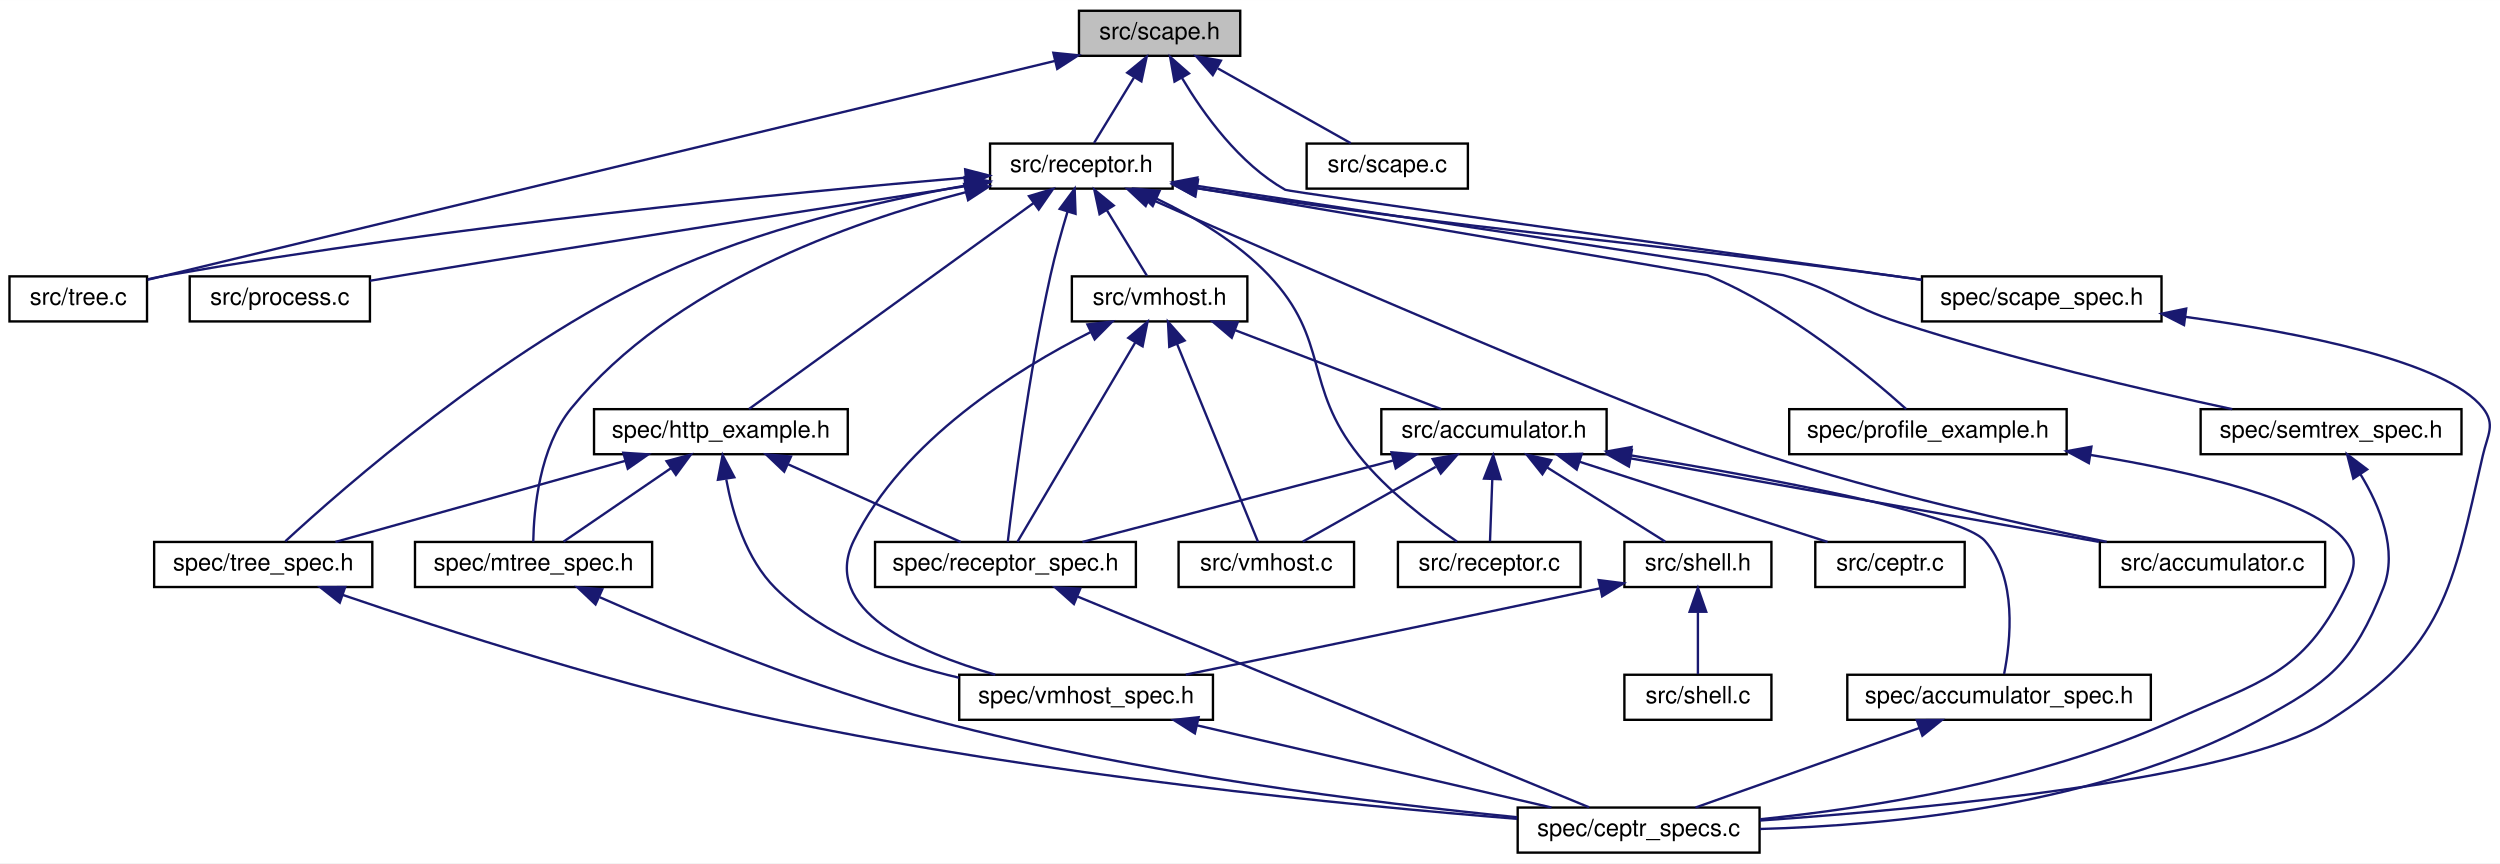
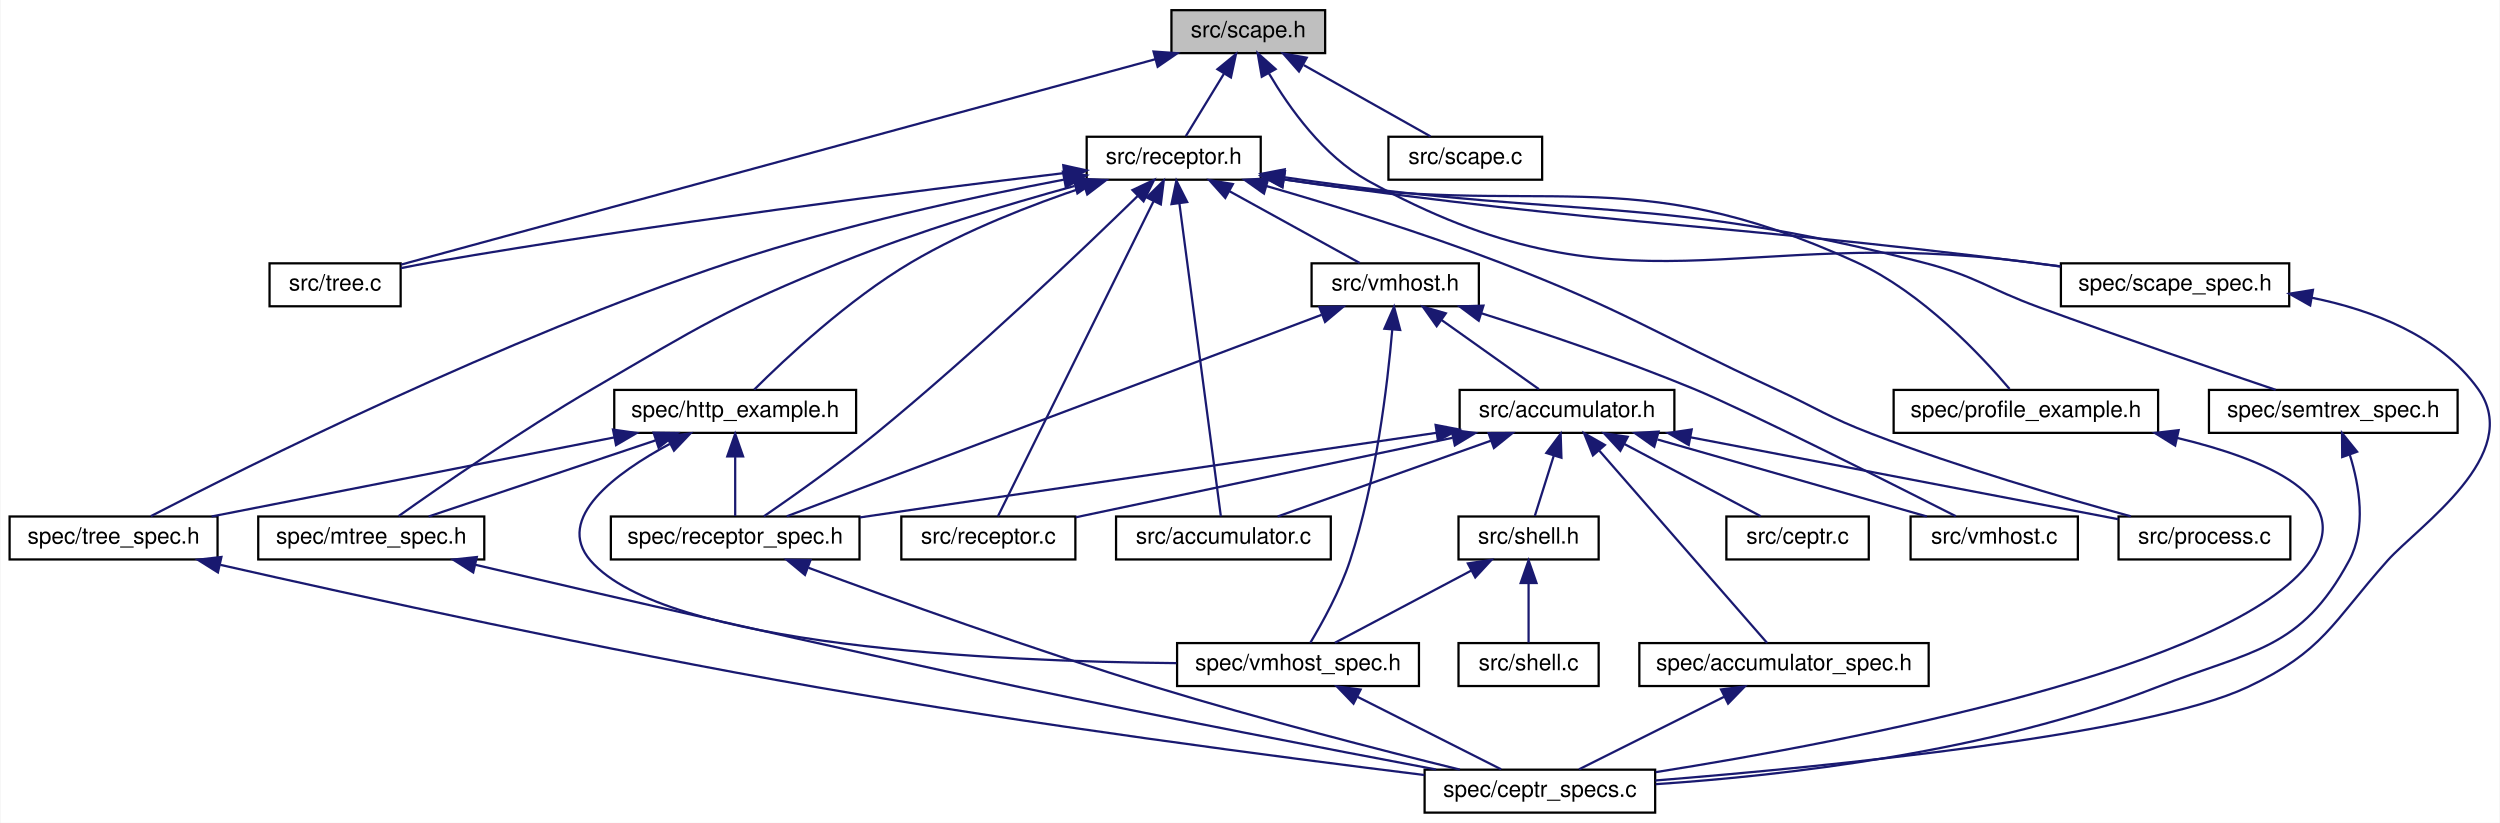
- <svg xmlns="http://www.w3.org/2000/svg" xmlns:xlink="http://www.w3.org/1999/xlink" width="1054pt" height="364pt" viewBox="0.00 0.00 1054.24 364.00">
+ <svg xmlns="http://www.w3.org/2000/svg" xmlns:xlink="http://www.w3.org/1999/xlink" width="1106pt" height="364pt" viewBox="0.00 0.00 1105.51 364.00">
  <g id="graph0" class="graph" transform="scale(1 1) rotate(0) translate(4 360)">
-     <polygon fill="white" stroke="none" points="-4,4 -4,-360 1050.24,-360 1050.24,4 -4,4" />
+     <polygon fill="white" stroke="none" points="-4,4 -4,-360 1101.51,-360 1101.51,4 -4,4" />
    <g id="node1" class="node">
-       <polygon fill="#bfbfbf" stroke="black" points="451,-336.5 451,-355.5 519,-355.5 519,-336.5 451,-336.5" />
-       <text text-anchor="middle" x="485" y="-343.5" font-family="Helvetica,sans-Serif" font-size="10.00">src/scape.h</text>
+       <polygon fill="#bfbfbf" stroke="black" points="514,-336.5 514,-355.5 582,-355.5 582,-336.5 514,-336.5" />
+       <text text-anchor="middle" x="548" y="-343.5" font-family="Helvetica,sans-Serif" font-size="10.00">src/scape.h</text>
    </g>
    <g id="node2" class="node">
      <g id="a_node2">
        <a xlink:href="receptor_8h.html" target="_top" xlink:title="receptor implementation header file ">
-           <polygon fill="white" stroke="black" points="413.5,-280.5 413.5,-299.5 490.5,-299.5 490.5,-280.5 413.5,-280.5" />
-           <text text-anchor="middle" x="452" y="-287.5" font-family="Helvetica,sans-Serif" font-size="10.00">src/receptor.h</text>
+           <polygon fill="white" stroke="black" points="476.5,-280.5 476.5,-299.5 553.5,-299.5 553.5,-280.5 476.5,-280.5" />
+           <text text-anchor="middle" x="515" y="-287.5" font-family="Helvetica,sans-Serif" font-size="10.00">src/receptor.h</text>
        </a>
      </g>
    </g>
    <g id="edge1" class="edge">
-       <path fill="none" stroke="midnightblue" d="M474.168,-327.275C468.528,-318.045 461.882,-307.17 457.348,-299.751" />
-       <polygon fill="midnightblue" stroke="midnightblue" points="471.35,-329.375 479.551,-336.083 477.323,-325.725 471.35,-329.375" />
+       <path fill="none" stroke="midnightblue" d="M537.168,-327.275C531.528,-318.045 524.882,-307.17 520.348,-299.751" />
+       <polygon fill="midnightblue" stroke="midnightblue" points="534.35,-329.375 542.551,-336.083 540.323,-325.725 534.35,-329.375" />
    </g>
    <g id="node16" class="node">
      <g id="a_node16">
        <a xlink:href="tree_8c.html" target="_top" xlink:title="semantic tree pointer implementation ">
-           <polygon fill="white" stroke="black" points="0,-224.5 0,-243.5 58,-243.5 58,-224.5 0,-224.5" />
-           <text text-anchor="middle" x="29" y="-231.5" font-family="Helvetica,sans-Serif" font-size="10.00">src/tree.c</text>
-         </a>
-       </g>
-     </g>
-     <g id="edge40" class="edge">
-       <path fill="none" stroke="midnightblue" d="M440.832,-334.345C348.253,-312.013 136.014,-260.815 58.248,-242.056" />
-       <polygon fill="midnightblue" stroke="midnightblue" points="440.184,-337.789 450.726,-336.732 441.826,-330.985 440.184,-337.789" />
+           <polygon fill="white" stroke="black" points="115,-224.5 115,-243.5 173,-243.5 173,-224.5 115,-224.5" />
+           <text text-anchor="middle" x="144" y="-231.5" font-family="Helvetica,sans-Serif" font-size="10.00">src/tree.c</text>
+         </a>
+       </g>
+     </g>
+     <g id="edge41" class="edge">
+       <path fill="none" stroke="midnightblue" d="M506.944,-333.821C425.219,-311.57 243.972,-262.22 173.155,-242.938" />
+       <polygon fill="midnightblue" stroke="midnightblue" points="506.067,-337.21 516.635,-336.46 507.906,-330.456 506.067,-337.21" />
    </g>
    <g id="node21" class="node">
      <g id="a_node21">
        <a xlink:href="scape__spec_8h.html" target="_top" xlink:title="spec/scape_spec.h">
-           <polygon fill="white" stroke="black" points="806.5,-224.5 806.5,-243.5 907.5,-243.5 907.5,-224.5 806.5,-224.5" />
-           <text text-anchor="middle" x="857" y="-231.5" font-family="Helvetica,sans-Serif" font-size="10.00">spec/scape_spec.h</text>
-         </a>
-       </g>
-     </g>
-     <g id="edge41" class="edge">
-       <path fill="none" stroke="midnightblue" d="M494.486,-327.089C503.537,-311.907 518.648,-290.912 538,-280 539.456,-279.179 716.775,-254.47 806.38,-242.023" />
-       <polygon fill="midnightblue" stroke="midnightblue" points="491.29,-325.632 489.43,-336.062 497.388,-329.068 491.29,-325.632" />
+           <polygon fill="white" stroke="black" points="907.5,-224.5 907.5,-243.5 1008.5,-243.5 1008.5,-224.5 907.5,-224.5" />
+           <text text-anchor="middle" x="958" y="-231.5" font-family="Helvetica,sans-Serif" font-size="10.00">spec/scape_spec.h</text>
+         </a>
+       </g>
+     </g>
+     <g id="edge42" class="edge">
+       <path fill="none" stroke="midnightblue" d="M557.151,-327.495C566.137,-312.223 581.345,-290.858 601,-280 715.457,-216.771 763.345,-260.968 893,-244 897.631,-243.394 902.447,-242.751 907.268,-242.099" />
+       <polygon fill="midnightblue" stroke="midnightblue" points="553.956,-326.038 552.16,-336.48 560.076,-329.437 553.956,-326.038" />
    </g>
    <g id="node23" class="node">
      <g id="a_node23">
        <a xlink:href="scape_8c.html" target="_top" xlink:title="implementation of scapes ">
-           <polygon fill="white" stroke="black" points="547,-280.5 547,-299.5 615,-299.5 615,-280.5 547,-280.5" />
-           <text text-anchor="middle" x="581" y="-287.5" font-family="Helvetica,sans-Serif" font-size="10.00">src/scape.c</text>
-         </a>
-       </g>
-     </g>
-     <g id="edge39" class="edge">
-       <path fill="none" stroke="midnightblue" d="M509.574,-331.177C527.239,-321.241 550.513,-308.149 565.614,-299.655" />
-       <polygon fill="midnightblue" stroke="midnightblue" points="507.424,-328.371 500.424,-336.324 510.856,-334.472 507.424,-328.371" />
+           <polygon fill="white" stroke="black" points="610,-280.5 610,-299.5 678,-299.5 678,-280.5 610,-280.5" />
+           <text text-anchor="middle" x="644" y="-287.5" font-family="Helvetica,sans-Serif" font-size="10.00">src/scape.c</text>
+         </a>
+       </g>
+     </g>
+     <g id="edge40" class="edge">
+       <path fill="none" stroke="midnightblue" d="M572.574,-331.177C590.239,-321.241 613.513,-308.149 628.614,-299.655" />
+       <polygon fill="midnightblue" stroke="midnightblue" points="570.424,-328.371 563.424,-336.324 573.856,-334.472 570.424,-328.371" />
    </g>
    <g id="node3" class="node">
      <g id="a_node3">
        <a xlink:href="vmhost_8h.html" target="_top" xlink:title="vmhost implementation header file ">
-           <polygon fill="white" stroke="black" points="448,-224.5 448,-243.5 522,-243.5 522,-224.5 448,-224.5" />
-           <text text-anchor="middle" x="485" y="-231.5" font-family="Helvetica,sans-Serif" font-size="10.00">src/vmhost.h</text>
+           <polygon fill="white" stroke="black" points="576,-224.5 576,-243.5 650,-243.5 650,-224.5 576,-224.5" />
+           <text text-anchor="middle" x="613" y="-231.5" font-family="Helvetica,sans-Serif" font-size="10.00">src/vmhost.h</text>
        </a>
      </g>
    </g>
    <g id="edge2" class="edge">
-       <path fill="none" stroke="midnightblue" d="M462.832,-271.275C468.472,-262.045 475.118,-251.17 479.652,-243.751" />
-       <polygon fill="midnightblue" stroke="midnightblue" points="459.677,-269.725 457.449,-280.083 465.65,-273.375 459.677,-269.725" />
+       <path fill="none" stroke="midnightblue" d="M539.586,-275.453C557.678,-265.483 581.735,-252.228 597.294,-243.655" />
+       <polygon fill="midnightblue" stroke="midnightblue" points="537.815,-272.432 530.745,-280.324 541.193,-278.563 537.815,-272.432" />
    </g>
    <g id="node5" class="node">
      <g id="a_node5">
        <a xlink:href="accumulator_8c.html" target="_top" xlink:title="implementation file for accumulator ">
-           <polygon fill="white" stroke="black" points="881.5,-112.5 881.5,-131.5 976.5,-131.5 976.5,-112.5 881.5,-112.5" />
-           <text text-anchor="middle" x="929" y="-119.5" font-family="Helvetica,sans-Serif" font-size="10.00">src/accumulator.c</text>
-         </a>
-       </g>
-     </g>
-     <g id="edge19" class="edge">
-       <path fill="none" stroke="midnightblue" d="M480.635,-276.314C542.965,-248.815 689.467,-184.834 741,-168 789.172,-152.265 845.924,-139.436 884.375,-131.559" />
-       <polygon fill="midnightblue" stroke="midnightblue" points="479.114,-273.159 471.381,-280.401 481.943,-279.562 479.114,-273.159" />
+           <polygon fill="white" stroke="black" points="489.5,-112.5 489.5,-131.5 584.5,-131.5 584.5,-112.5 489.5,-112.5" />
+           <text text-anchor="middle" x="537" y="-119.5" font-family="Helvetica,sans-Serif" font-size="10.00">src/accumulator.c</text>
+         </a>
+       </g>
+     </g>
+     <g id="edge20" class="edge">
+       <path fill="none" stroke="midnightblue" d="M517.527,-269.93C522.3,-233.92 532.463,-157.231 535.864,-131.568" />
+       <polygon fill="midnightblue" stroke="midnightblue" points="514.027,-269.702 516.183,-280.075 520.966,-270.622 514.027,-269.702" />
    </g>
    <g id="node7" class="node">
      <g id="a_node7">
+         <a xlink:href="process_8c.html" target="_top" xlink:title="implementation of ceptr processing: instructions and run tree reduction ">
+           <polygon fill="white" stroke="black" points="933,-112.5 933,-131.5 1009,-131.5 1009,-112.5 933,-112.5" />
+           <text text-anchor="middle" x="971" y="-119.5" font-family="Helvetica,sans-Serif" font-size="10.00">src/process.c</text>
+         </a>
+       </g>
+     </g>
+     <g id="edge21" class="edge">
+       <path fill="none" stroke="midnightblue" d="M556.101,-277.67C585.168,-269.291 624.878,-257.101 659,-244 714.697,-222.614 726.841,-213.025 781,-188 800.133,-179.159 804.32,-175.547 824,-168 862.626,-153.187 908.368,-139.815 938.448,-131.569" />
+       <polygon fill="midnightblue" stroke="midnightblue" points="554.946,-274.359 546.291,-280.47 556.867,-281.091 554.946,-274.359" />
+     </g>
+     <g id="node8" class="node">
+       <g id="a_node8">
        <a xlink:href="receptor_8c.html" target="_top" xlink:title="receptor implementation ">
-           <polygon fill="white" stroke="black" points="585.5,-112.5 585.5,-131.5 662.5,-131.5 662.5,-112.5 585.5,-112.5" />
-           <text text-anchor="middle" x="624" y="-119.5" font-family="Helvetica,sans-Serif" font-size="10.00">src/receptor.c</text>
-         </a>
-       </g>
-     </g>
-     <g id="edge21" class="edge">
-       <path fill="none" stroke="midnightblue" d="M483.816,-276.206C499.527,-268.66 517.876,-257.855 531,-244 556.971,-216.583 545.42,-197.498 569,-168 580.863,-153.159 598.357,-139.889 610.414,-131.671" />
-       <polygon fill="midnightblue" stroke="midnightblue" points="482.09,-273.147 474.445,-280.482 484.995,-279.515 482.09,-273.147" />
-     </g>
-     <g id="node14" class="node">
-       <g id="a_node14">
-         <a xlink:href="receptor__spec_8h.html" target="_top" xlink:title="spec/receptor_spec.h">
-           <polygon fill="white" stroke="black" points="365,-112.5 365,-131.5 475,-131.5 475,-112.5 365,-112.5" />
-           <text text-anchor="middle" x="420" y="-119.5" font-family="Helvetica,sans-Serif" font-size="10.00">spec/receptor_spec.h</text>
-         </a>
-       </g>
-     </g>
-     <g id="edge34" class="edge">
-       <path fill="none" stroke="midnightblue" d="M446.204,-270.882C443.741,-262.727 440.985,-252.942 439,-244 429.735,-202.275 423.306,-151.478 420.971,-131.578" />
-       <polygon fill="midnightblue" stroke="midnightblue" points="442.87,-271.948 449.184,-280.456 449.553,-269.867 442.87,-271.948" />
+           <polygon fill="white" stroke="black" points="394.5,-112.5 394.5,-131.5 471.5,-131.5 471.5,-112.5 394.5,-112.5" />
+           <text text-anchor="middle" x="433" y="-119.5" font-family="Helvetica,sans-Serif" font-size="10.00">src/receptor.c</text>
+         </a>
+       </g>
+     </g>
+     <g id="edge22" class="edge">
+       <path fill="none" stroke="midnightblue" d="M506.037,-270.856C488.45,-235.252 450.019,-157.453 437.232,-131.568" />
+       <polygon fill="midnightblue" stroke="midnightblue" points="503.024,-272.659 510.591,-280.075 509.3,-269.559 503.024,-272.659" />
    </g>
    <g id="node15" class="node">
      <g id="a_node15">
-         <a xlink:href="process_8c.html" target="_top" xlink:title="implementation of ceptr processing: instructions and run tree reduction ">
-           <polygon fill="white" stroke="black" points="76,-224.5 76,-243.5 152,-243.5 152,-224.5 76,-224.5" />
-           <text text-anchor="middle" x="114" y="-231.5" font-family="Helvetica,sans-Serif" font-size="10.00">src/process.c</text>
-         </a>
-       </g>
-     </g>
-     <g id="edge20" class="edge">
-       <path fill="none" stroke="midnightblue" d="M402.946,-281.515C345.951,-272.765 249.101,-257.728 166,-244 161.48,-243.253 156.742,-242.455 152.044,-241.654" />
-       <polygon fill="midnightblue" stroke="midnightblue" points="402.697,-285.018 413.112,-283.074 403.758,-278.099 402.697,-285.018" />
-     </g>
-     <g id="edge22" class="edge">
-       <path fill="none" stroke="midnightblue" d="M402.939,-285.105C329.517,-278.861 186.86,-265.125 67,-244 64.196,-243.506 61.289,-242.931 58.388,-242.317" />
-       <polygon fill="midnightblue" stroke="midnightblue" points="403.001,-288.622 413.259,-285.972 403.587,-281.647 403.001,-288.622" />
+         <a xlink:href="receptor__spec_8h.html" target="_top" xlink:title="spec/receptor_spec.h">
+           <polygon fill="white" stroke="black" points="266,-112.5 266,-131.5 376,-131.5 376,-112.5 266,-112.5" />
+           <text text-anchor="middle" x="321" y="-119.5" font-family="Helvetica,sans-Serif" font-size="10.00">spec/receptor_spec.h</text>
+         </a>
+       </g>
+     </g>
+     <g id="edge35" class="edge">
+       <path fill="none" stroke="midnightblue" d="M499.066,-273.284C474.778,-249.589 426.697,-203.691 383,-168 366.519,-154.538 346.42,-140.326 333.664,-131.559" />
+       <polygon fill="midnightblue" stroke="midnightblue" points="496.758,-275.923 506.35,-280.422 501.657,-270.924 496.758,-275.923" />
+     </g>
+     <g id="edge23" class="edge">
+       <path fill="none" stroke="midnightblue" d="M466.262,-283.394C402.056,-275.763 285.715,-261.081 187,-244 182.491,-243.22 177.733,-242.311 173.091,-241.377" />
+       <polygon fill="midnightblue" stroke="midnightblue" points="466.146,-286.905 476.488,-284.603 466.968,-279.953 466.146,-286.905" />
    </g>
    <g id="node17" class="node">
      <g id="a_node17">
        <a xlink:href="tree__spec_8h.html" target="_top" xlink:title="spec/tree_spec.h">
-           <polygon fill="white" stroke="black" points="61,-112.5 61,-131.5 153,-131.5 153,-112.5 61,-112.5" />
-           <text text-anchor="middle" x="107" y="-119.5" font-family="Helvetica,sans-Serif" font-size="10.00">spec/tree_spec.h</text>
-         </a>
-       </g>
-     </g>
-     <g id="edge23" class="edge">
-       <path fill="none" stroke="midnightblue" d="M403.45,-281.854C366.678,-275.242 315.57,-263.434 274,-244 207.51,-212.916 140.419,-154.023 116.326,-131.792" />
-       <polygon fill="midnightblue" stroke="midnightblue" points="402.97,-285.323 413.421,-283.584 404.167,-278.426 402.97,-285.323" />
+           <polygon fill="white" stroke="black" points="0,-112.5 0,-131.5 92,-131.5 92,-112.5 0,-112.5" />
+           <text text-anchor="middle" x="46" y="-119.5" font-family="Helvetica,sans-Serif" font-size="10.00">spec/tree_spec.h</text>
+         </a>
+       </g>
+     </g>
+     <g id="edge24" class="edge">
+       <path fill="none" stroke="midnightblue" d="M466.418,-280.534C426.317,-272.91 368.213,-260.387 319,-244 218.412,-210.505 104.321,-153.31 62.487,-131.654" />
+       <polygon fill="midnightblue" stroke="midnightblue" points="465.99,-284.015 476.463,-282.414 467.277,-277.134 465.99,-284.015" />
    </g>
    <g id="node18" class="node">
      <g id="a_node18">
        <a xlink:href="http__example_8h.html" target="_top" xlink:title="spec/http_example.h">
-           <polygon fill="white" stroke="black" points="246.5,-168.5 246.5,-187.5 353.5,-187.5 353.5,-168.5 246.5,-168.5" />
-           <text text-anchor="middle" x="300" y="-175.5" font-family="Helvetica,sans-Serif" font-size="10.00">spec/http_example.h</text>
-         </a>
-       </g>
-     </g>
-     <g id="edge25" class="edge">
-       <path fill="none" stroke="midnightblue" d="M431.849,-274.417C399.7,-251.151 337.793,-206.35 311.872,-187.591" />
-       <polygon fill="midnightblue" stroke="midnightblue" points="429.92,-277.341 440.073,-280.368 434.024,-271.67 429.92,-277.341" />
+           <polygon fill="white" stroke="black" points="267.5,-168.5 267.5,-187.5 374.5,-187.5 374.5,-168.5 267.5,-168.5" />
+           <text text-anchor="middle" x="321" y="-175.5" font-family="Helvetica,sans-Serif" font-size="10.00">spec/http_example.h</text>
+         </a>
+       </g>
+     </g>
+     <g id="edge26" class="edge">
+       <path fill="none" stroke="midnightblue" d="M475.675,-277.297C452.503,-269.548 423.102,-258.199 399,-244 371.055,-227.536 342.986,-201.16 329.408,-187.626" />
+       <polygon fill="midnightblue" stroke="midnightblue" points="474.598,-280.627 485.19,-280.395 476.765,-273.971 474.598,-280.627" />
    </g>
    <g id="node19" class="node">
      <g id="a_node19">
        <a xlink:href="mtree__spec_8h.html" target="_top" xlink:title="spec/mtree_spec.h">
-           <polygon fill="white" stroke="black" points="171,-112.5 171,-131.5 271,-131.5 271,-112.5 171,-112.5" />
-           <text text-anchor="middle" x="221" y="-119.5" font-family="Helvetica,sans-Serif" font-size="10.00">spec/mtree_spec.h</text>
-         </a>
-       </g>
-     </g>
-     <g id="edge31" class="edge">
-       <path fill="none" stroke="midnightblue" d="M403.315,-279.014C354.055,-266.345 279.306,-239.627 237,-188 223.446,-171.46 221.11,-145.117 220.869,-131.608" />
-       <polygon fill="midnightblue" stroke="midnightblue" points="402.567,-282.434 413.114,-281.436 404.246,-275.639 402.567,-282.434" />
+           <polygon fill="white" stroke="black" points="110,-112.5 110,-131.5 210,-131.5 210,-112.5 110,-112.5" />
+           <text text-anchor="middle" x="160" y="-119.5" font-family="Helvetica,sans-Serif" font-size="10.00">spec/mtree_spec.h</text>
+         </a>
+       </g>
+     </g>
+     <g id="edge32" class="edge">
+       <path fill="none" stroke="midnightblue" d="M471.127,-277.724C441.539,-269.598 401.869,-257.684 368,-244 317.135,-223.449 305.381,-215.651 258,-188 226.084,-169.374 190.31,-144.593 172.088,-131.672" />
+       <polygon fill="midnightblue" stroke="midnightblue" points="470.58,-281.202 481.147,-280.437 472.409,-274.445 470.58,-281.202" />
    </g>
    <g id="node20" class="node">
      <g id="a_node20">
        <a xlink:href="semtrex__spec_8h.html" target="_top" xlink:title="spec/semtrex_spec.h">
-           <polygon fill="white" stroke="black" points="924,-168.5 924,-187.5 1034,-187.5 1034,-168.5 924,-168.5" />
-           <text text-anchor="middle" x="979" y="-175.5" font-family="Helvetica,sans-Serif" font-size="10.00">spec/semtrex_spec.h</text>
-         </a>
-       </g>
-     </g>
-     <g id="edge32" class="edge">
-       <path fill="none" stroke="midnightblue" d="M500.505,-281.7C583.702,-269.168 745.028,-244.82 748,-244 770.675,-237.744 774.635,-231.287 797,-224 844.35,-208.573 900.111,-195.513 937.316,-187.5" />
-       <polygon fill="midnightblue" stroke="midnightblue" points="499.887,-278.253 490.52,-283.203 500.93,-285.175 499.887,-278.253" />
-     </g>
-     <g id="edge35" class="edge">
-       <path fill="none" stroke="midnightblue" d="M501.059,-280.592C502.386,-280.389 503.702,-280.192 505,-280 632.178,-261.235 664.549,-260.816 792,-244 796.631,-243.389 801.445,-242.743 806.266,-242.089" />
-       <polygon fill="midnightblue" stroke="midnightblue" points="500.088,-277.202 490.756,-282.219 501.18,-284.116 500.088,-277.202" />
+           <polygon fill="white" stroke="black" points="973,-168.5 973,-187.5 1083,-187.5 1083,-168.5 973,-168.5" />
+           <text text-anchor="middle" x="1028" y="-175.5" font-family="Helvetica,sans-Serif" font-size="10.00">spec/semtrex_spec.h</text>
+         </a>
+       </g>
+     </g>
+     <g id="edge33" class="edge">
+       <path fill="none" stroke="midnightblue" d="M563.761,-281.616C567.563,-281.061 571.343,-280.517 575,-280 695.306,-262.988 728.263,-274.016 846,-244 869.994,-237.883 874.741,-232.496 898,-224 934.118,-210.807 976.224,-196.41 1002.5,-187.541" />
+       <polygon fill="midnightblue" stroke="midnightblue" points="563.101,-278.175 553.717,-283.095 564.12,-285.1 563.101,-278.175" />
+     </g>
+     <g id="edge36" class="edge">
+       <path fill="none" stroke="midnightblue" d="M564.055,-280.567C565.383,-280.372 566.7,-280.182 568,-280 711.921,-259.827 748.787,-261.968 893,-244 897.635,-243.423 902.453,-242.799 907.276,-242.159" />
+       <polygon fill="midnightblue" stroke="midnightblue" points="563.098,-277.173 553.747,-282.154 564.163,-284.091 563.098,-277.173" />
    </g>
    <g id="node22" class="node">
      <g id="a_node22">
        <a xlink:href="profile__example_8h.html" target="_top" xlink:title="spec/profile_example.h">
-           <polygon fill="white" stroke="black" points="750.5,-168.5 750.5,-187.5 867.5,-187.5 867.5,-168.5 750.5,-168.5" />
-           <text text-anchor="middle" x="809" y="-175.5" font-family="Helvetica,sans-Serif" font-size="10.00">spec/profile_example.h</text>
-         </a>
-       </g>
-     </g>
-     <g id="edge37" class="edge">
-       <path fill="none" stroke="midnightblue" d="M500.866,-280.705C577.005,-267.775 715.377,-244.256 716,-244 750.078,-230.015 783.994,-201.778 799.801,-187.573" />
-       <polygon fill="midnightblue" stroke="midnightblue" points="499.83,-277.33 490.557,-282.455 501.001,-284.232 499.83,-277.33" />
+           <polygon fill="white" stroke="black" points="833.5,-168.5 833.5,-187.5 950.5,-187.5 950.5,-168.5 833.5,-168.5" />
+           <text text-anchor="middle" x="892" y="-175.5" font-family="Helvetica,sans-Serif" font-size="10.00">spec/profile_example.h</text>
+         </a>
+       </g>
+     </g>
+     <g id="edge38" class="edge">
+       <path fill="none" stroke="midnightblue" d="M564.064,-280.625C565.389,-280.412 566.703,-280.204 568,-280 678.461,-262.639 715.308,-290.495 817,-244 846.147,-230.674 872.532,-202.399 884.782,-187.933" />
+       <polygon fill="midnightblue" stroke="midnightblue" points="563.075,-277.239 553.769,-282.303 564.202,-284.148 563.075,-277.239" />
    </g>
    <g id="node4" class="node">
      <g id="a_node4">
        <a xlink:href="accumulator_8h.html" target="_top" xlink:title="header file for the accumulator ">
-           <polygon fill="white" stroke="black" points="578.5,-168.5 578.5,-187.5 673.5,-187.5 673.5,-168.5 578.5,-168.5" />
-           <text text-anchor="middle" x="626" y="-175.5" font-family="Helvetica,sans-Serif" font-size="10.00">src/accumulator.h</text>
+           <polygon fill="white" stroke="black" points="641.5,-168.5 641.5,-187.5 736.5,-187.5 736.5,-168.5 641.5,-168.5" />
+           <text text-anchor="middle" x="689" y="-175.5" font-family="Helvetica,sans-Serif" font-size="10.00">src/accumulator.h</text>
        </a>
      </g>
    </g>
    <g id="edge3" class="edge">
-       <path fill="none" stroke="midnightblue" d="M516.929,-220.772C543.414,-210.629 580.392,-196.467 603.763,-187.516" />
-       <polygon fill="midnightblue" stroke="midnightblue" points="515.429,-217.599 507.342,-224.444 517.932,-224.136 515.429,-217.599" />
-     </g>
-     <g id="node10" class="node">
-       <g id="a_node10">
+       <path fill="none" stroke="midnightblue" d="M633.576,-218.38C647.312,-208.62 664.925,-196.106 676.567,-187.834" />
+       <polygon fill="midnightblue" stroke="midnightblue" points="631.335,-215.679 625.211,-224.324 635.39,-221.385 631.335,-215.679" />
+     </g>
+     <g id="node11" class="node">
+       <g id="a_node11">
        <a xlink:href="vmhost__spec_8h.html" target="_top" xlink:title="spec/vmhost_spec.h">
-           <polygon fill="white" stroke="black" points="400.5,-56.5 400.5,-75.5 507.5,-75.5 507.5,-56.5 400.5,-56.5" />
-           <text text-anchor="middle" x="454" y="-63.5" font-family="Helvetica,sans-Serif" font-size="10.00">spec/vmhost_spec.h</text>
-         </a>
-       </g>
+           <polygon fill="white" stroke="black" points="516.5,-56.5 516.5,-75.5 623.5,-75.5 623.5,-56.5 516.5,-56.5" />
+           <text text-anchor="middle" x="570" y="-63.5" font-family="Helvetica,sans-Serif" font-size="10.00">spec/vmhost_spec.h</text>
+         </a>
+       </g>
+     </g>
+     <g id="edge19" class="edge">
+       <path fill="none" stroke="midnightblue" d="M611.68,-214.012C609.59,-189.813 604.505,-146.933 593,-112 588.609,-98.666 580.722,-84.422 575.425,-75.613" />
+       <polygon fill="midnightblue" stroke="midnightblue" points="608.214,-214.576 612.481,-224.273 615.192,-214.031 608.214,-214.576" />
+     </g>
+     <g id="node13" class="node">
+       <g id="a_node13">
+         <a xlink:href="vmhost_8c.html" target="_top" xlink:title="virtual machine host receptor implementation ">
+           <polygon fill="white" stroke="black" points="841,-112.5 841,-131.5 915,-131.5 915,-112.5 841,-112.5" />
+           <text text-anchor="middle" x="878" y="-119.5" font-family="Helvetica,sans-Serif" font-size="10.00">src/vmhost.c</text>
+         </a>
+       </g>
+     </g>
+     <g id="edge17" class="edge">
+       <path fill="none" stroke="midnightblue" d="M651.152,-221.4C677.77,-212.967 713.944,-200.823 745,-188 767.686,-178.633 830.556,-147.061 861.019,-131.632" />
+       <polygon fill="midnightblue" stroke="midnightblue" points="649.943,-218.111 641.449,-224.444 652.038,-224.79 649.943,-218.111" />
    </g>
    <g id="edge18" class="edge">
-       <path fill="none" stroke="midnightblue" d="M455.957,-220.023C424.688,-204.258 376.657,-174.409 356,-132 341.874,-103 382.515,-85.037 415.701,-75.534" />
-       <polygon fill="midnightblue" stroke="midnightblue" points="454.551,-223.231 465.074,-224.461 457.615,-216.937 454.551,-223.231" />
-     </g>
-     <g id="node12" class="node">
-       <g id="a_node12">
-         <a xlink:href="vmhost_8c.html" target="_top" xlink:title="virtual machine host receptor implementation ">
-           <polygon fill="white" stroke="black" points="493,-112.5 493,-131.5 567,-131.5 567,-112.5 493,-112.5" />
-           <text text-anchor="middle" x="530" y="-119.5" font-family="Helvetica,sans-Serif" font-size="10.00">src/vmhost.c</text>
-         </a>
-       </g>
-     </g>
-     <g id="edge16" class="edge">
-       <path fill="none" stroke="midnightblue" d="M492.364,-214.998C502.183,-190.997 519.172,-149.468 526.485,-131.591" />
-       <polygon fill="midnightblue" stroke="midnightblue" points="489.078,-213.788 488.531,-224.368 495.557,-216.438 489.078,-213.788" />
-     </g>
-     <g id="edge17" class="edge">
-       <path fill="none" stroke="midnightblue" d="M474.742,-215.64C460.621,-191.744 435.735,-149.629 425.077,-131.591" />
-       <polygon fill="midnightblue" stroke="midnightblue" points="471.799,-217.54 479.9,-224.368 477.825,-213.979 471.799,-217.54" />
+       <path fill="none" stroke="midnightblue" d="M580.418,-220.726C520.741,-198.245 395.304,-150.991 343.806,-131.591" />
+       <polygon fill="midnightblue" stroke="midnightblue" points="579.495,-224.118 590.087,-224.368 581.963,-217.568 579.495,-224.118" />
    </g>
    <g id="edge4" class="edge">
-       <path fill="none" stroke="midnightblue" d="M683.651,-166.726C740.87,-156.528 827.555,-141.079 881.101,-131.536" />
-       <polygon fill="midnightblue" stroke="midnightblue" points="682.908,-163.303 673.677,-168.503 684.136,-170.194 682.908,-163.303" />
+       <path fill="none" stroke="midnightblue" d="M655.332,-165.039C626.732,-154.879 586.388,-140.546 560.972,-131.516" />
+       <polygon fill="midnightblue" stroke="midnightblue" points="654.32,-168.394 664.915,-168.444 656.664,-161.798 654.32,-168.394" />
    </g>
    <g id="node6" class="node">
      <g id="a_node6">
        <a xlink:href="ceptr_8c.html" target="_top" xlink:title="implements main() entry point for the ceptr node ">
-           <polygon fill="white" stroke="black" points="761.5,-112.5 761.5,-131.5 824.5,-131.5 824.5,-112.5 761.5,-112.5" />
-           <text text-anchor="middle" x="793" y="-119.5" font-family="Helvetica,sans-Serif" font-size="10.00">src/ceptr.c</text>
+           <polygon fill="white" stroke="black" points="759.5,-112.5 759.5,-131.5 822.5,-131.5 822.5,-112.5 759.5,-112.5" />
+           <text text-anchor="middle" x="791" y="-119.5" font-family="Helvetica,sans-Serif" font-size="10.00">src/ceptr.c</text>
        </a>
      </g>
    </g>
    <g id="edge5" class="edge">
-       <path fill="none" stroke="midnightblue" d="M662.17,-165.304C693.637,-155.129 738.494,-140.625 766.662,-131.516" />
-       <polygon fill="midnightblue" stroke="midnightblue" points="660.9,-162.037 652.462,-168.444 663.053,-168.697 660.9,-162.037" />
+       <path fill="none" stroke="midnightblue" d="M714.331,-163.59C733.19,-153.605 758.384,-140.267 774.653,-131.655" />
+       <polygon fill="midnightblue" stroke="midnightblue" points="712.588,-160.552 705.388,-168.324 715.864,-166.738 712.588,-160.552" />
    </g>
    <g id="edge6" class="edge">
-       <path fill="none" stroke="midnightblue" d="M625.289,-157.805C624.96,-148.91 624.584,-138.78 624.324,-131.751" />
-       <polygon fill="midnightblue" stroke="midnightblue" points="621.802,-158.219 625.67,-168.083 628.797,-157.96 621.802,-158.219" />
-     </g>
-     <g id="node8" class="node">
-       <g id="a_node8">
-         <a xlink:href="shell_8h.html" target="_top" xlink:title="command line shell receptor header files ">
-           <polygon fill="white" stroke="black" points="681,-112.5 681,-131.5 743,-131.5 743,-112.5 681,-112.5" />
-           <text text-anchor="middle" x="712" y="-119.5" font-family="Helvetica,sans-Serif" font-size="10.00">src/shell.h</text>
-         </a>
-       </g>
+       <path fill="none" stroke="midnightblue" d="M743.718,-166.522C799.351,-155.869 884.098,-139.641 932.856,-130.304" />
+       <polygon fill="midnightblue" stroke="midnightblue" points="742.847,-163.125 733.684,-168.444 744.164,-170 742.847,-163.125" />
    </g>
    <g id="edge7" class="edge">
-       <path fill="none" stroke="midnightblue" d="M648.455,-162.901C664.224,-152.999 684.814,-140.071 698.217,-131.655" />
-       <polygon fill="midnightblue" stroke="midnightblue" points="646.425,-160.042 639.817,-168.324 650.148,-165.97 646.425,-160.042" />
-     </g>
-     <g id="edge11" class="edge">
-       <path fill="none" stroke="midnightblue" d="M601.426,-163.177C583.761,-153.241 560.487,-140.149 545.386,-131.655" />
-       <polygon fill="midnightblue" stroke="midnightblue" points="600.144,-166.472 610.576,-168.324 603.576,-160.371 600.144,-166.472" />
-     </g>
-     <g id="node13" class="node">
-       <g id="a_node13">
-         <a xlink:href="accumulator__spec_8h_source.html" target="_top" xlink:title="spec/accumulator_spec.h">
-           <polygon fill="white" stroke="black" points="775,-56.5 775,-75.5 903,-75.5 903,-56.5 775,-56.5" />
-           <text text-anchor="middle" x="839" y="-63.5" font-family="Helvetica,sans-Serif" font-size="10.00">spec/accumulator_spec.h</text>
-         </a>
-       </g>
-     </g>
-     <g id="edge12" class="edge">
-       <path fill="none" stroke="midnightblue" d="M683.711,-168.019C741.428,-158.479 823.042,-143.254 833,-132 846.818,-116.384 843.872,-89.637 841.122,-75.827" />
-       <polygon fill="midnightblue" stroke="midnightblue" points="682.898,-164.605 673.594,-169.673 684.028,-171.513 682.898,-164.605" />
-     </g>
-     <g id="edge14" class="edge">
-       <path fill="none" stroke="midnightblue" d="M583.385,-165.829C544.49,-155.633 487.836,-140.782 452.489,-131.516" />
-       <polygon fill="midnightblue" stroke="midnightblue" points="582.798,-169.293 593.359,-168.444 584.573,-162.522 582.798,-169.293" />
+       <path fill="none" stroke="midnightblue" d="M638.369,-166.32C589.38,-155.986 516.192,-140.548 471.698,-131.163" />
+       <polygon fill="midnightblue" stroke="midnightblue" points="637.929,-169.804 648.436,-168.444 639.374,-162.955 637.929,-169.804" />
    </g>
    <g id="node9" class="node">
      <g id="a_node9">
+         <a xlink:href="shell_8h.html" target="_top" xlink:title="command line shell receptor header files ">
+           <polygon fill="white" stroke="black" points="641,-112.5 641,-131.5 703,-131.5 703,-112.5 641,-112.5" />
+           <text text-anchor="middle" x="672" y="-119.5" font-family="Helvetica,sans-Serif" font-size="10.00">src/shell.h</text>
+         </a>
+       </g>
+     </g>
+     <g id="edge8" class="edge">
+       <path fill="none" stroke="midnightblue" d="M683.143,-158.396C680.299,-149.362 677.017,-138.936 674.755,-131.751" />
+       <polygon fill="midnightblue" stroke="midnightblue" points="679.851,-159.596 686.193,-168.083 686.528,-157.493 679.851,-159.596" />
+     </g>
+     <g id="edge12" class="edge">
+       <path fill="none" stroke="midnightblue" d="M729.013,-165.568C764.667,-155.381 816.038,-140.703 848.192,-131.516" />
+       <polygon fill="midnightblue" stroke="midnightblue" points="727.601,-162.331 718.948,-168.444 729.524,-169.062 727.601,-162.331" />
+     </g>
+     <g id="node14" class="node">
+       <g id="a_node14">
+         <a xlink:href="accumulator__spec_8h_source.html" target="_top" xlink:title="spec/accumulator_spec.h">
+           <polygon fill="white" stroke="black" points="721,-56.5 721,-75.5 849,-75.5 849,-56.5 721,-56.5" />
+           <text text-anchor="middle" x="785" y="-63.5" font-family="Helvetica,sans-Serif" font-size="10.00">spec/accumulator_spec.h</text>
+         </a>
+       </g>
+     </g>
+     <g id="edge13" class="edge">
+       <path fill="none" stroke="midnightblue" d="M703.325,-160.586C724.022,-136.871 761.551,-93.869 777.502,-75.591" />
+       <polygon fill="midnightblue" stroke="midnightblue" points="700.471,-158.533 696.533,-168.368 705.745,-163.136 700.471,-158.533" />
+     </g>
+     <g id="edge15" class="edge">
+       <path fill="none" stroke="midnightblue" d="M631.319,-168.536C561.508,-158.292 444.8,-141.166 376.147,-131.092" />
+       <polygon fill="midnightblue" stroke="midnightblue" points="630.865,-172.007 641.268,-169.996 631.882,-165.081 630.865,-172.007" />
+     </g>
+     <g id="node10" class="node">
+       <g id="a_node10">
        <a xlink:href="shell_8c.html" target="_top" xlink:title="implementation of a command line shell receptor ">
-           <polygon fill="white" stroke="black" points="681,-56.5 681,-75.5 743,-75.5 743,-56.5 681,-56.5" />
-           <text text-anchor="middle" x="712" y="-63.5" font-family="Helvetica,sans-Serif" font-size="10.00">src/shell.c</text>
-         </a>
-       </g>
-     </g>
-     <g id="edge8" class="edge">
-       <path fill="none" stroke="midnightblue" d="M712,-101.805C712,-92.91 712,-82.78 712,-75.751" />
-       <polygon fill="midnightblue" stroke="midnightblue" points="708.5,-102.083 712,-112.083 715.5,-102.083 708.5,-102.083" />
+           <polygon fill="white" stroke="black" points="641,-56.5 641,-75.5 703,-75.5 703,-56.5 641,-56.5" />
+           <text text-anchor="middle" x="672" y="-63.5" font-family="Helvetica,sans-Serif" font-size="10.00">src/shell.c</text>
+         </a>
+       </g>
    </g>
    <g id="edge9" class="edge">
-       <path fill="none" stroke="midnightblue" d="M670.766,-111.97C603.685,-97.681 537.723,-84.096 496.036,-75.567" />
-       <polygon fill="midnightblue" stroke="midnightblue" points="670.159,-115.419 680.669,-114.083 671.619,-108.574 670.159,-115.419" />
-     </g>
-     <g id="node11" class="node">
-       <g id="a_node11">
+       <path fill="none" stroke="midnightblue" d="M672,-101.805C672,-92.91 672,-82.78 672,-75.751" />
+       <polygon fill="midnightblue" stroke="midnightblue" points="668.5,-102.083 672,-112.083 675.5,-102.083 668.5,-102.083" />
+     </g>
+     <g id="edge10" class="edge">
+       <path fill="none" stroke="midnightblue" d="M646.669,-107.59C627.81,-97.605 602.616,-84.267 586.347,-75.654" />
+       <polygon fill="midnightblue" stroke="midnightblue" points="645.136,-110.738 655.612,-112.324 648.412,-104.552 645.136,-110.738" />
+     </g>
+     <g id="node12" class="node">
+       <g id="a_node12">
        <a xlink:href="ceptr__specs_8c.html" target="_top" xlink:title="implements a main() entry point for running all the tests ">
-           <polygon fill="white" stroke="black" points="636,-0.5 636,-19.5 738,-19.5 738,-0.5 636,-0.5" />
-           <text text-anchor="middle" x="687" y="-7.5" font-family="Helvetica,sans-Serif" font-size="10.00">spec/ceptr_specs.c</text>
-         </a>
-       </g>
-     </g>
-     <g id="edge10" class="edge">
-       <path fill="none" stroke="midnightblue" d="M500.803,-54.153C544.827,-43.95 609.847,-28.881 650.253,-19.516" />
-       <polygon fill="midnightblue" stroke="midnightblue" points="499.871,-50.776 490.92,-56.444 501.452,-57.595 499.871,-50.776" />
-     </g>
-     <g id="edge13" class="edge">
-       <path fill="none" stroke="midnightblue" d="M805.332,-53.039C776.732,-42.879 736.388,-28.546 710.972,-19.516" />
-       <polygon fill="midnightblue" stroke="midnightblue" points="804.32,-56.394 814.915,-56.444 806.664,-49.798 804.32,-56.394" />
-     </g>
-     <g id="edge15" class="edge">
-       <path fill="none" stroke="midnightblue" d="M450.472,-108.446C505.306,-85.855 619.252,-38.911 666.146,-19.591" />
-       <polygon fill="midnightblue" stroke="midnightblue" points="448.864,-105.323 440.951,-112.368 451.53,-111.795 448.864,-105.323" />
-     </g>
-     <g id="edge24" class="edge">
-       <path fill="none" stroke="midnightblue" d="M140.551,-109.16C183.15,-94.566 259.155,-69.987 326,-56 435.112,-33.169 565.369,-20.429 635.747,-14.719" />
-       <polygon fill="midnightblue" stroke="midnightblue" points="139.283,-105.895 130.972,-112.467 141.567,-112.512 139.283,-105.895" />
+           <polygon fill="white" stroke="black" points="626,-0.5 626,-19.5 728,-19.5 728,-0.5 626,-0.5" />
+           <text text-anchor="middle" x="677" y="-7.5" font-family="Helvetica,sans-Serif" font-size="10.00">spec/ceptr_specs.c</text>
+         </a>
+       </g>
+     </g>
+     <g id="edge11" class="edge">
+       <path fill="none" stroke="midnightblue" d="M596.302,-51.726C616.115,-41.727 642.707,-28.306 659.851,-19.654" />
+       <polygon fill="midnightblue" stroke="midnightblue" points="594.542,-48.694 587.191,-56.324 597.696,-54.943 594.542,-48.694" />
+     </g>
+     <g id="edge14" class="edge">
+       <path fill="none" stroke="midnightblue" d="M758.452,-51.726C738.454,-41.727 711.613,-28.306 694.309,-19.654" />
+       <polygon fill="midnightblue" stroke="midnightblue" points="757.138,-54.982 767.648,-56.324 760.269,-48.721 757.138,-54.982" />
+     </g>
+     <g id="edge16" class="edge">
+       <path fill="none" stroke="midnightblue" d="M353.433,-108.808C390.352,-95.13 452.593,-72.68 507,-56 553.119,-41.861 607.067,-28.033 641.611,-19.518" />
+       <polygon fill="midnightblue" stroke="midnightblue" points="351.872,-105.654 343.719,-112.421 354.312,-112.215 351.872,-105.654" />
+     </g>
+     <g id="edge25" class="edge">
+       <path fill="none" stroke="midnightblue" d="M93.24,-110.107C154.027,-96.326 263,-72.414 357,-56 451.505,-39.498 562.535,-24.963 625.848,-17.131" />
+       <polygon fill="midnightblue" stroke="midnightblue" points="92.161,-106.763 83.186,-112.394 93.714,-113.589 92.161,-106.763" />
+     </g>
+     <g id="edge31" class="edge">
+       <path fill="none" stroke="midnightblue" d="M292.045,-163.604C268.216,-150.79 240.795,-130.702 257,-112 289.896,-74.037 435.704,-67.354 516.186,-66.63" />
+       <polygon fill="midnightblue" stroke="midnightblue" points="290.736,-166.866 301.233,-168.303 293.923,-160.634 290.736,-166.866" />
    </g>
    <g id="edge30" class="edge">
-       <path fill="none" stroke="midnightblue" d="M302.258,-157.883C304.914,-143.497 310.654,-124.232 323,-112 343.67,-91.52 374.066,-80.347 400.376,-74.258" />
-       <polygon fill="midnightblue" stroke="midnightblue" points="298.741,-157.738 300.722,-168.146 305.664,-158.774 298.741,-157.738" />
+       <path fill="none" stroke="midnightblue" d="M321,-157.805C321,-148.91 321,-138.78 321,-131.751" />
+       <polygon fill="midnightblue" stroke="midnightblue" points="317.5,-158.083 321,-168.083 324.5,-158.083 317.5,-158.083" />
+     </g>
+     <g id="edge27" class="edge">
+       <path fill="none" stroke="midnightblue" d="M267.392,-166.473C215.419,-156.268 137.562,-140.979 89.371,-131.516" />
+       <polygon fill="midnightblue" stroke="midnightblue" points="266.938,-169.951 277.425,-168.444 268.287,-163.082 266.938,-169.951" />
+     </g>
+     <g id="edge28" class="edge">
+       <path fill="none" stroke="midnightblue" d="M285.735,-165.172C255.419,-155.004 212.43,-140.585 185.392,-131.516" />
+       <polygon fill="midnightblue" stroke="midnightblue" points="284.895,-168.582 295.489,-168.444 287.121,-161.945 284.895,-168.582" />
    </g>
    <g id="edge29" class="edge">
-       <path fill="none" stroke="midnightblue" d="M328.373,-164.232C350.82,-154.131 381.535,-140.309 401.075,-131.516" />
-       <polygon fill="midnightblue" stroke="midnightblue" points="326.697,-161.148 319.014,-168.444 329.57,-167.532 326.697,-161.148" />
-     </g>
-     <g id="edge26" class="edge">
-       <path fill="none" stroke="midnightblue" d="M259.608,-165.699C223.183,-155.507 170.414,-140.743 137.438,-131.516" />
-       <polygon fill="midnightblue" stroke="midnightblue" points="258.845,-169.12 269.419,-168.444 260.731,-162.378 258.845,-169.12" />
-     </g>
-     <g id="edge27" class="edge">
-       <path fill="none" stroke="midnightblue" d="M278.966,-162.622C264.534,-152.757 245.859,-139.992 233.661,-131.655" />
-       <polygon fill="midnightblue" stroke="midnightblue" points="277.077,-165.57 287.307,-168.324 281.027,-159.791 277.077,-165.57" />
-     </g>
-     <g id="edge28" class="edge">
-       <path fill="none" stroke="midnightblue" d="M248.925,-108.188C282.117,-93.465 339.501,-69.591 391,-56 475.309,-33.749 576.224,-21.337 635.782,-15.423" />
-       <polygon fill="midnightblue" stroke="midnightblue" points="247.128,-105.158 239.434,-112.442 249.991,-111.546 247.128,-105.158" />
-     </g>
-     <g id="edge33" class="edge">
-       <path fill="none" stroke="midnightblue" d="M991.452,-159.946C999.501,-146.73 1007.38,-128.032 1001,-112 988.323,-80.163 978.207,-72.183 948,-56 881.529,-20.389 793.11,-11.937 738.143,-10.461" />
-       <polygon fill="midnightblue" stroke="midnightblue" points="988.396,-158.22 985.763,-168.483 994.221,-162.102 988.396,-158.22" />
-     </g>
-     <g id="edge36" class="edge">
-       <path fill="none" stroke="midnightblue" d="M917.59,-226.418C965.747,-219.79 1027.51,-207.683 1043,-188 1048.5,-181.015 1044.98,-176.666 1043,-168 1030.18,-111.893 1026.64,-86.767 978,-56 939.063,-31.37 810.691,-19.115 738.13,-14.019" />
-       <polygon fill="midnightblue" stroke="midnightblue" points="916.995,-222.966 907.542,-227.75 917.915,-229.905 916.995,-222.966" />
-     </g>
-     <g id="edge38" class="edge">
-       <path fill="none" stroke="midnightblue" d="M877.546,-168.195C921.046,-161.04 971.586,-149.275 985,-132 990.452,-124.979 988.932,-119.972 985,-112 966.912,-75.327 949.239,-72.893 912,-56 855.77,-30.491 785.147,-19.375 738.175,-14.575" />
-       <polygon fill="midnightblue" stroke="midnightblue" points="876.858,-164.76 867.53,-169.784 877.954,-171.674 876.858,-164.76" />
+       <path fill="none" stroke="midnightblue" d="M206.241,-110.085C262.886,-96.817 361.824,-73.974 447,-56 510.697,-42.559 584.617,-28.341 631.099,-19.568" />
+       <polygon fill="midnightblue" stroke="midnightblue" points="205.106,-106.757 196.169,-112.448 206.704,-113.572 205.106,-106.757" />
+     </g>
+     <g id="edge34" class="edge">
+       <path fill="none" stroke="midnightblue" d="M1035.33,-158.713C1039.58,-145.055 1042.73,-126.35 1035,-112 1013.54,-72.172 992.129,-72.484 950,-56 876.302,-27.164 784.395,-16.806 728.239,-13.085" />
+       <polygon fill="midnightblue" stroke="midnightblue" points="1031.94,-157.81 1031.87,-168.405 1038.53,-160.164 1031.94,-157.81" />
+     </g>
+     <g id="edge37" class="edge">
+       <path fill="none" stroke="midnightblue" d="M1018.4,-228.304C1045.52,-222.824 1075.16,-211.424 1092,-188 1112.91,-158.927 1065.43,-127.065 1052,-112 1027.29,-84.287 1023.62,-71.772 990,-56 944.586,-34.693 804.504,-20.874 728.059,-14.711" />
+       <polygon fill="midnightblue" stroke="midnightblue" points="1017.78,-224.86 1008.55,-230.066 1019.01,-231.75 1017.78,-224.86" />
+     </g>
+     <g id="edge39" class="edge">
+       <path fill="none" stroke="midnightblue" d="M958.878,-166.267C998.67,-156.789 1037.87,-140.004 1018,-112 984.282,-64.476 814.911,-32.126 728.252,-18.409" />
+       <polygon fill="midnightblue" stroke="midnightblue" points="958.051,-162.865 949.056,-168.464 959.579,-169.696 958.051,-162.865" />
    </g>
  </g>
</svg>
